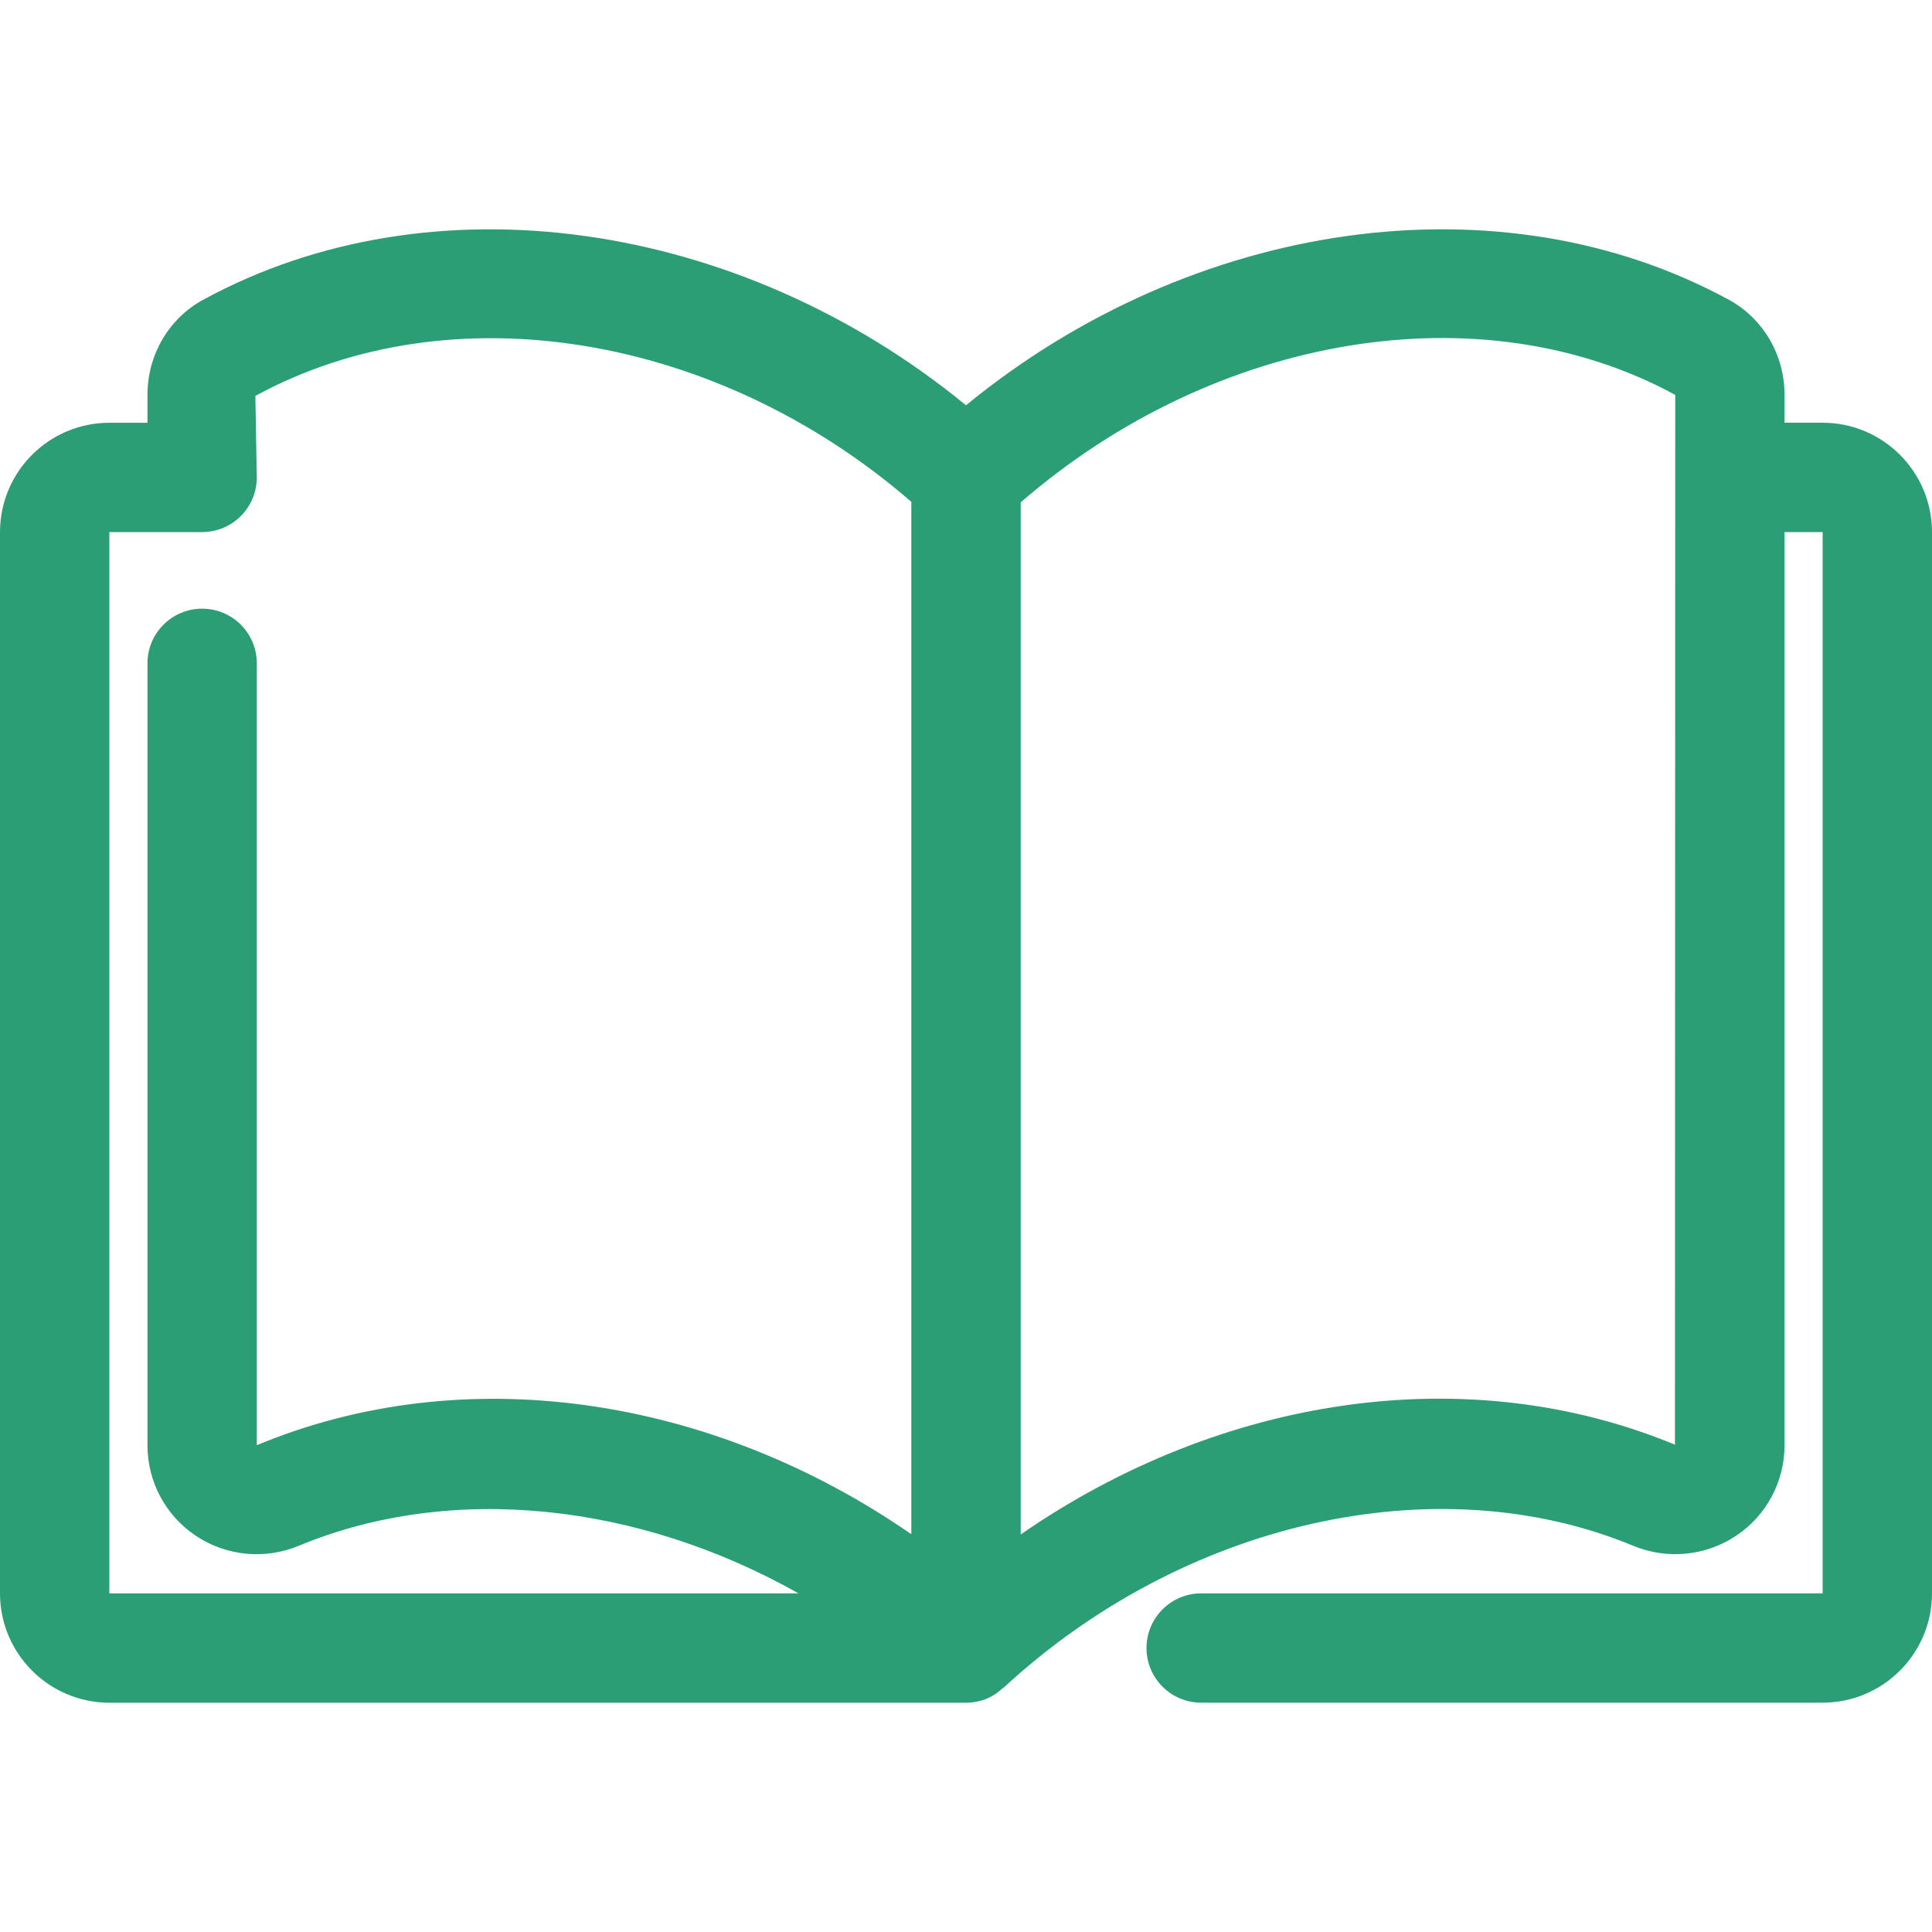
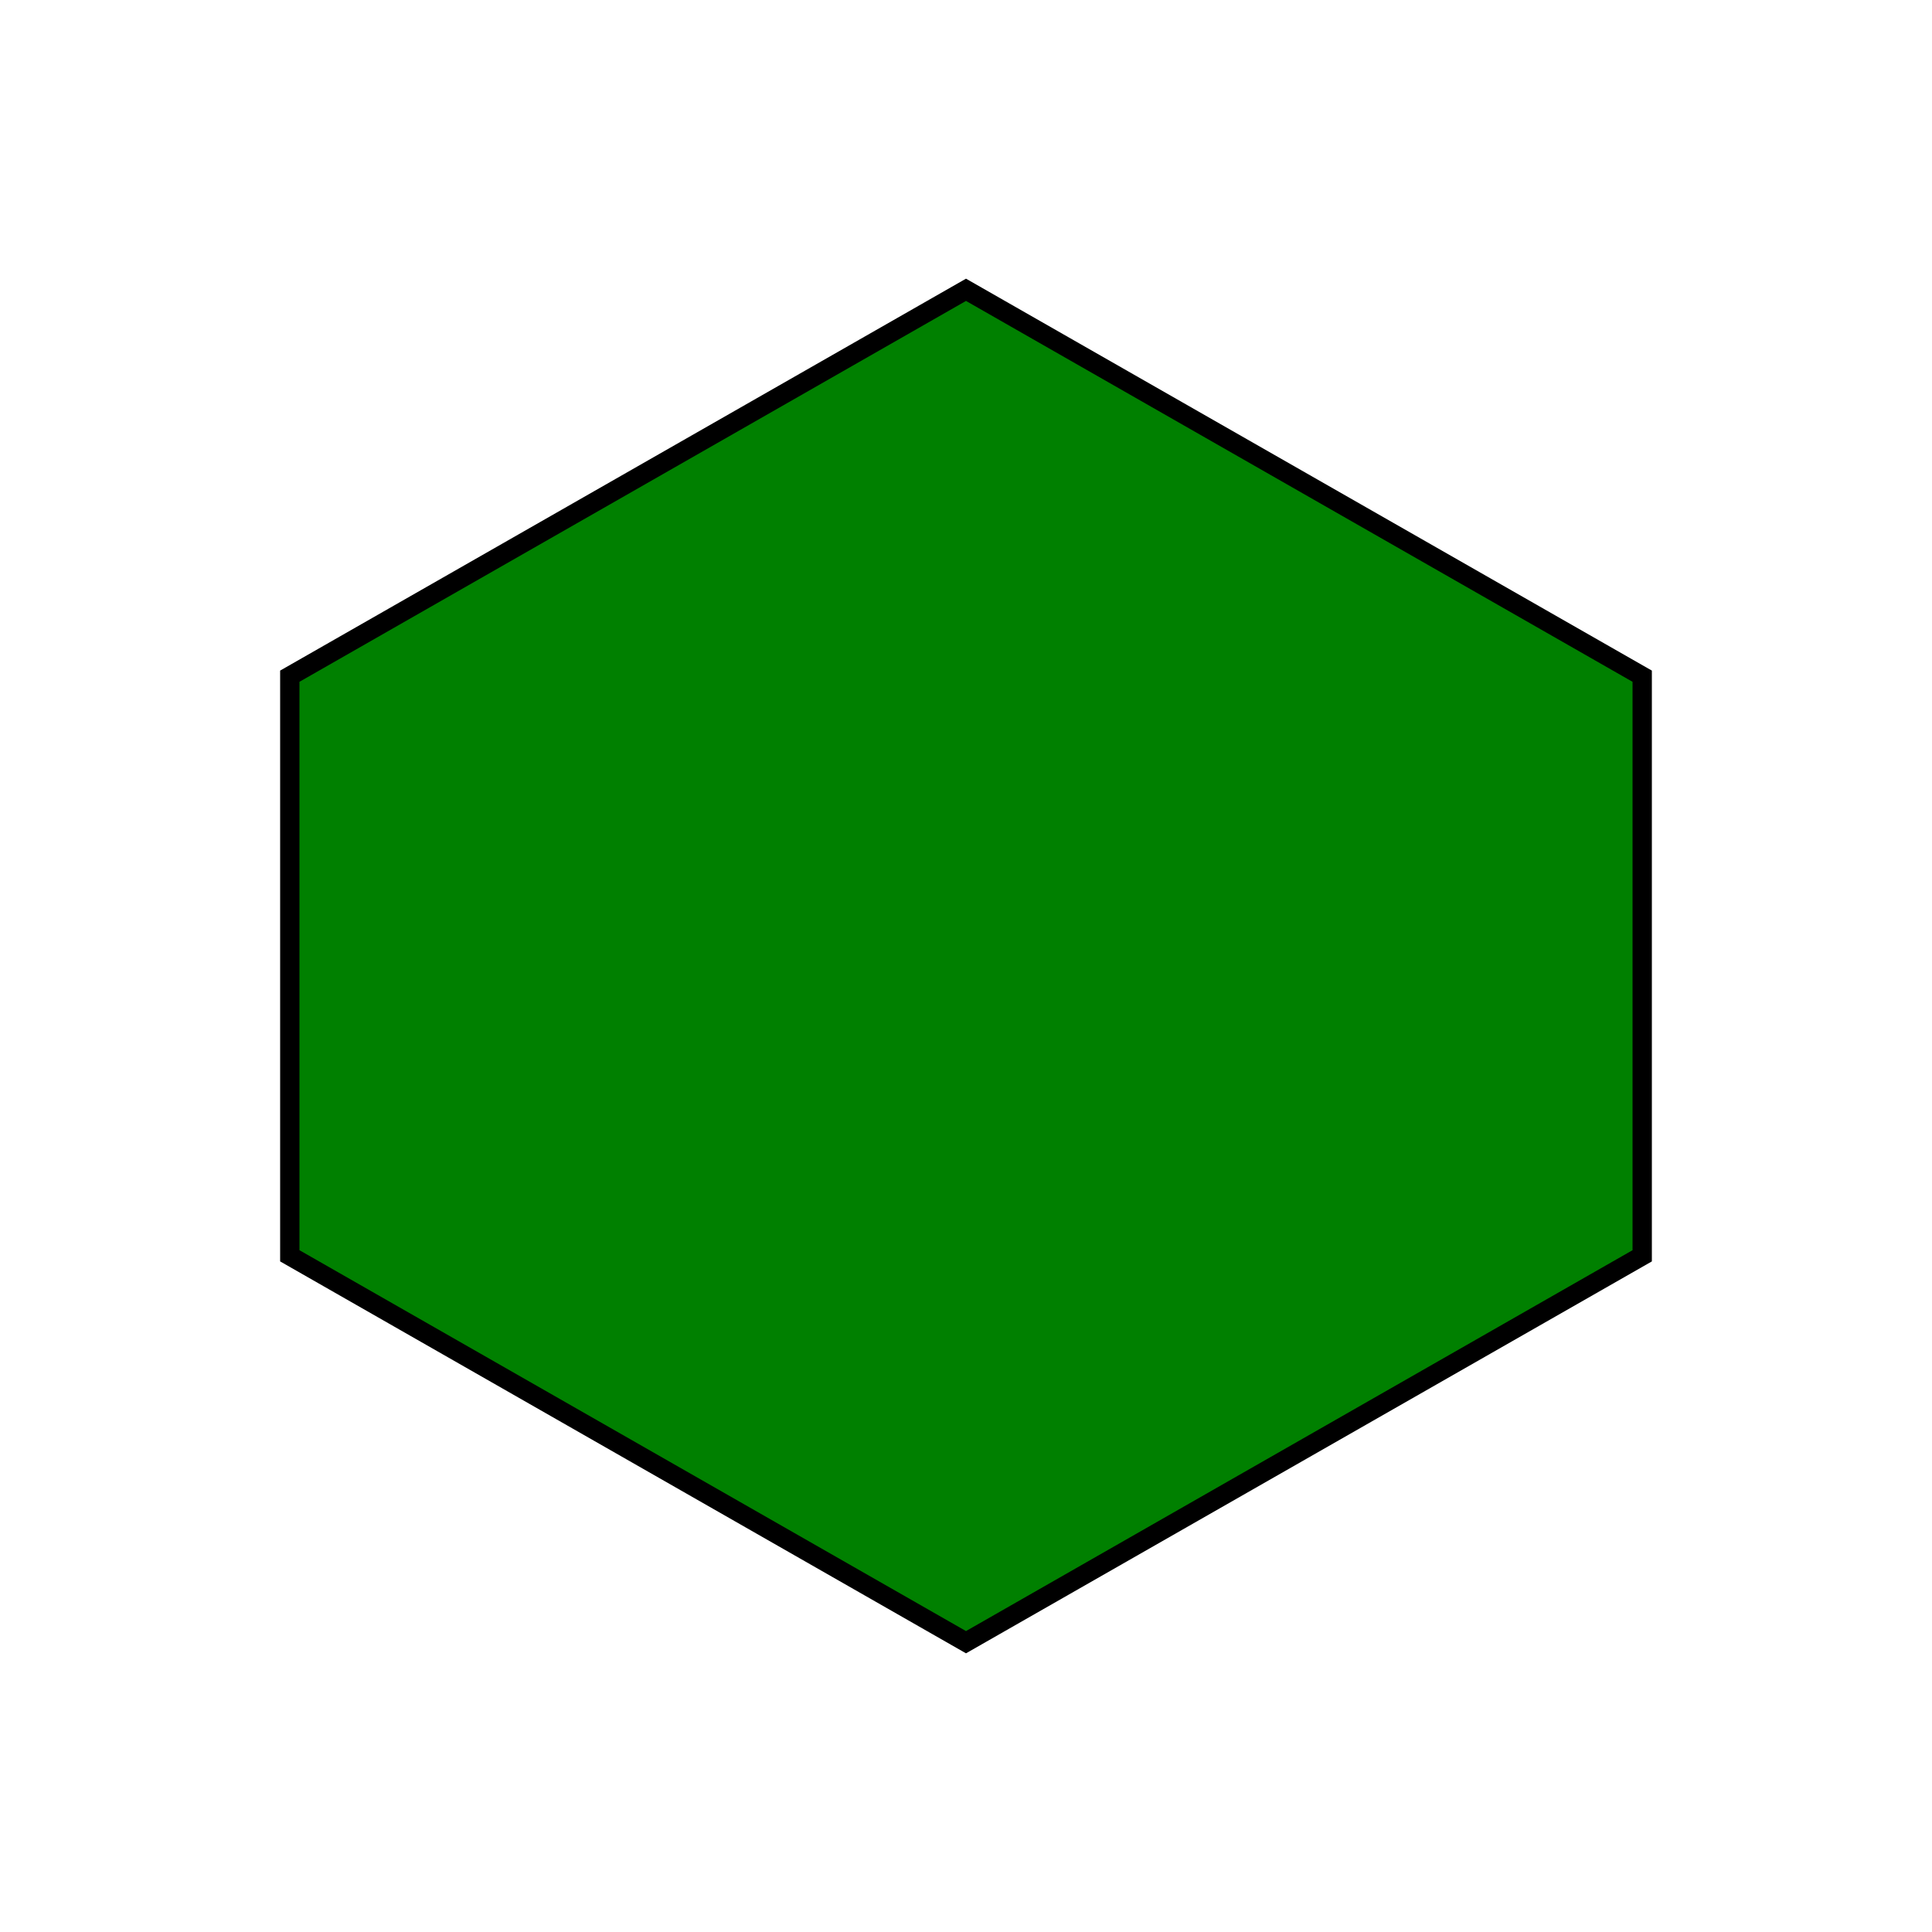
- <svg xmlns="http://www.w3.org/2000/svg" width="40" height="40" viewBox="0 0 40 40" fill="none">
-   <path d="M37.736 8.752H36.947V8.176C36.947 7.349 36.506 6.595 35.797 6.208C31.055 3.623 24.696 4.542 20 8.391C15.304 4.542 8.943 3.624 4.203 6.208C3.493 6.595 3.053 7.349 3.053 8.176V8.753H2.264C1.016 8.752 0 9.768 0 11.016V32.989C0 34.237 1.016 35.253 2.264 35.253H20H20.001C20.154 35.253 20.308 35.222 20.453 35.159C20.573 35.106 20.675 35.031 20.767 34.946C20.767 34.947 20.769 34.949 20.769 34.951C24.494 31.5 29.736 30.314 33.812 32.003C34.517 32.296 35.316 32.216 35.947 31.795C36.573 31.376 36.947 30.676 36.947 29.921V11.016H37.736V32.989H24.869C24.244 32.989 23.737 33.496 23.737 34.121C23.737 34.746 24.244 35.252 24.869 35.252H37.736C38.984 35.252 40 34.237 40 32.988V11.016C40 9.768 38.984 8.752 37.736 8.752ZM2.264 11.016H4.185C4.811 11.016 5.317 10.509 5.317 9.884L5.287 8.197C9.326 5.993 14.846 6.903 18.868 10.39V31.764C14.703 28.885 9.599 28.139 5.317 29.921V13.734C5.317 13.108 4.81 12.602 4.185 12.602C3.56 12.602 3.053 13.109 3.053 13.734V29.921C3.053 30.677 3.427 31.377 4.053 31.796C4.686 32.218 5.484 32.296 6.189 32.002C9.354 30.691 13.219 31.119 16.532 32.989H2.264V11.016ZM34.678 29.911C30.4 28.136 25.297 28.889 21.133 31.769V10.401C25.155 6.912 30.671 5.991 34.684 8.176L34.678 29.911Z" fill="#2b9e76" />
+ <svg xmlns="http://www.w3.org/2000/svg" viewBox="0 0 100 100" fill="green" stroke="currentColor" strokeWidth="2" strokeLinecap="round" strokeLinejoin="round" className="h-8 w-8 text-white">
+     {/* Define the hexagon with six points */}
+     <polygon points="50 15, 85 35, 85 65, 50 85, 15 65, 15 35" />
</svg>
